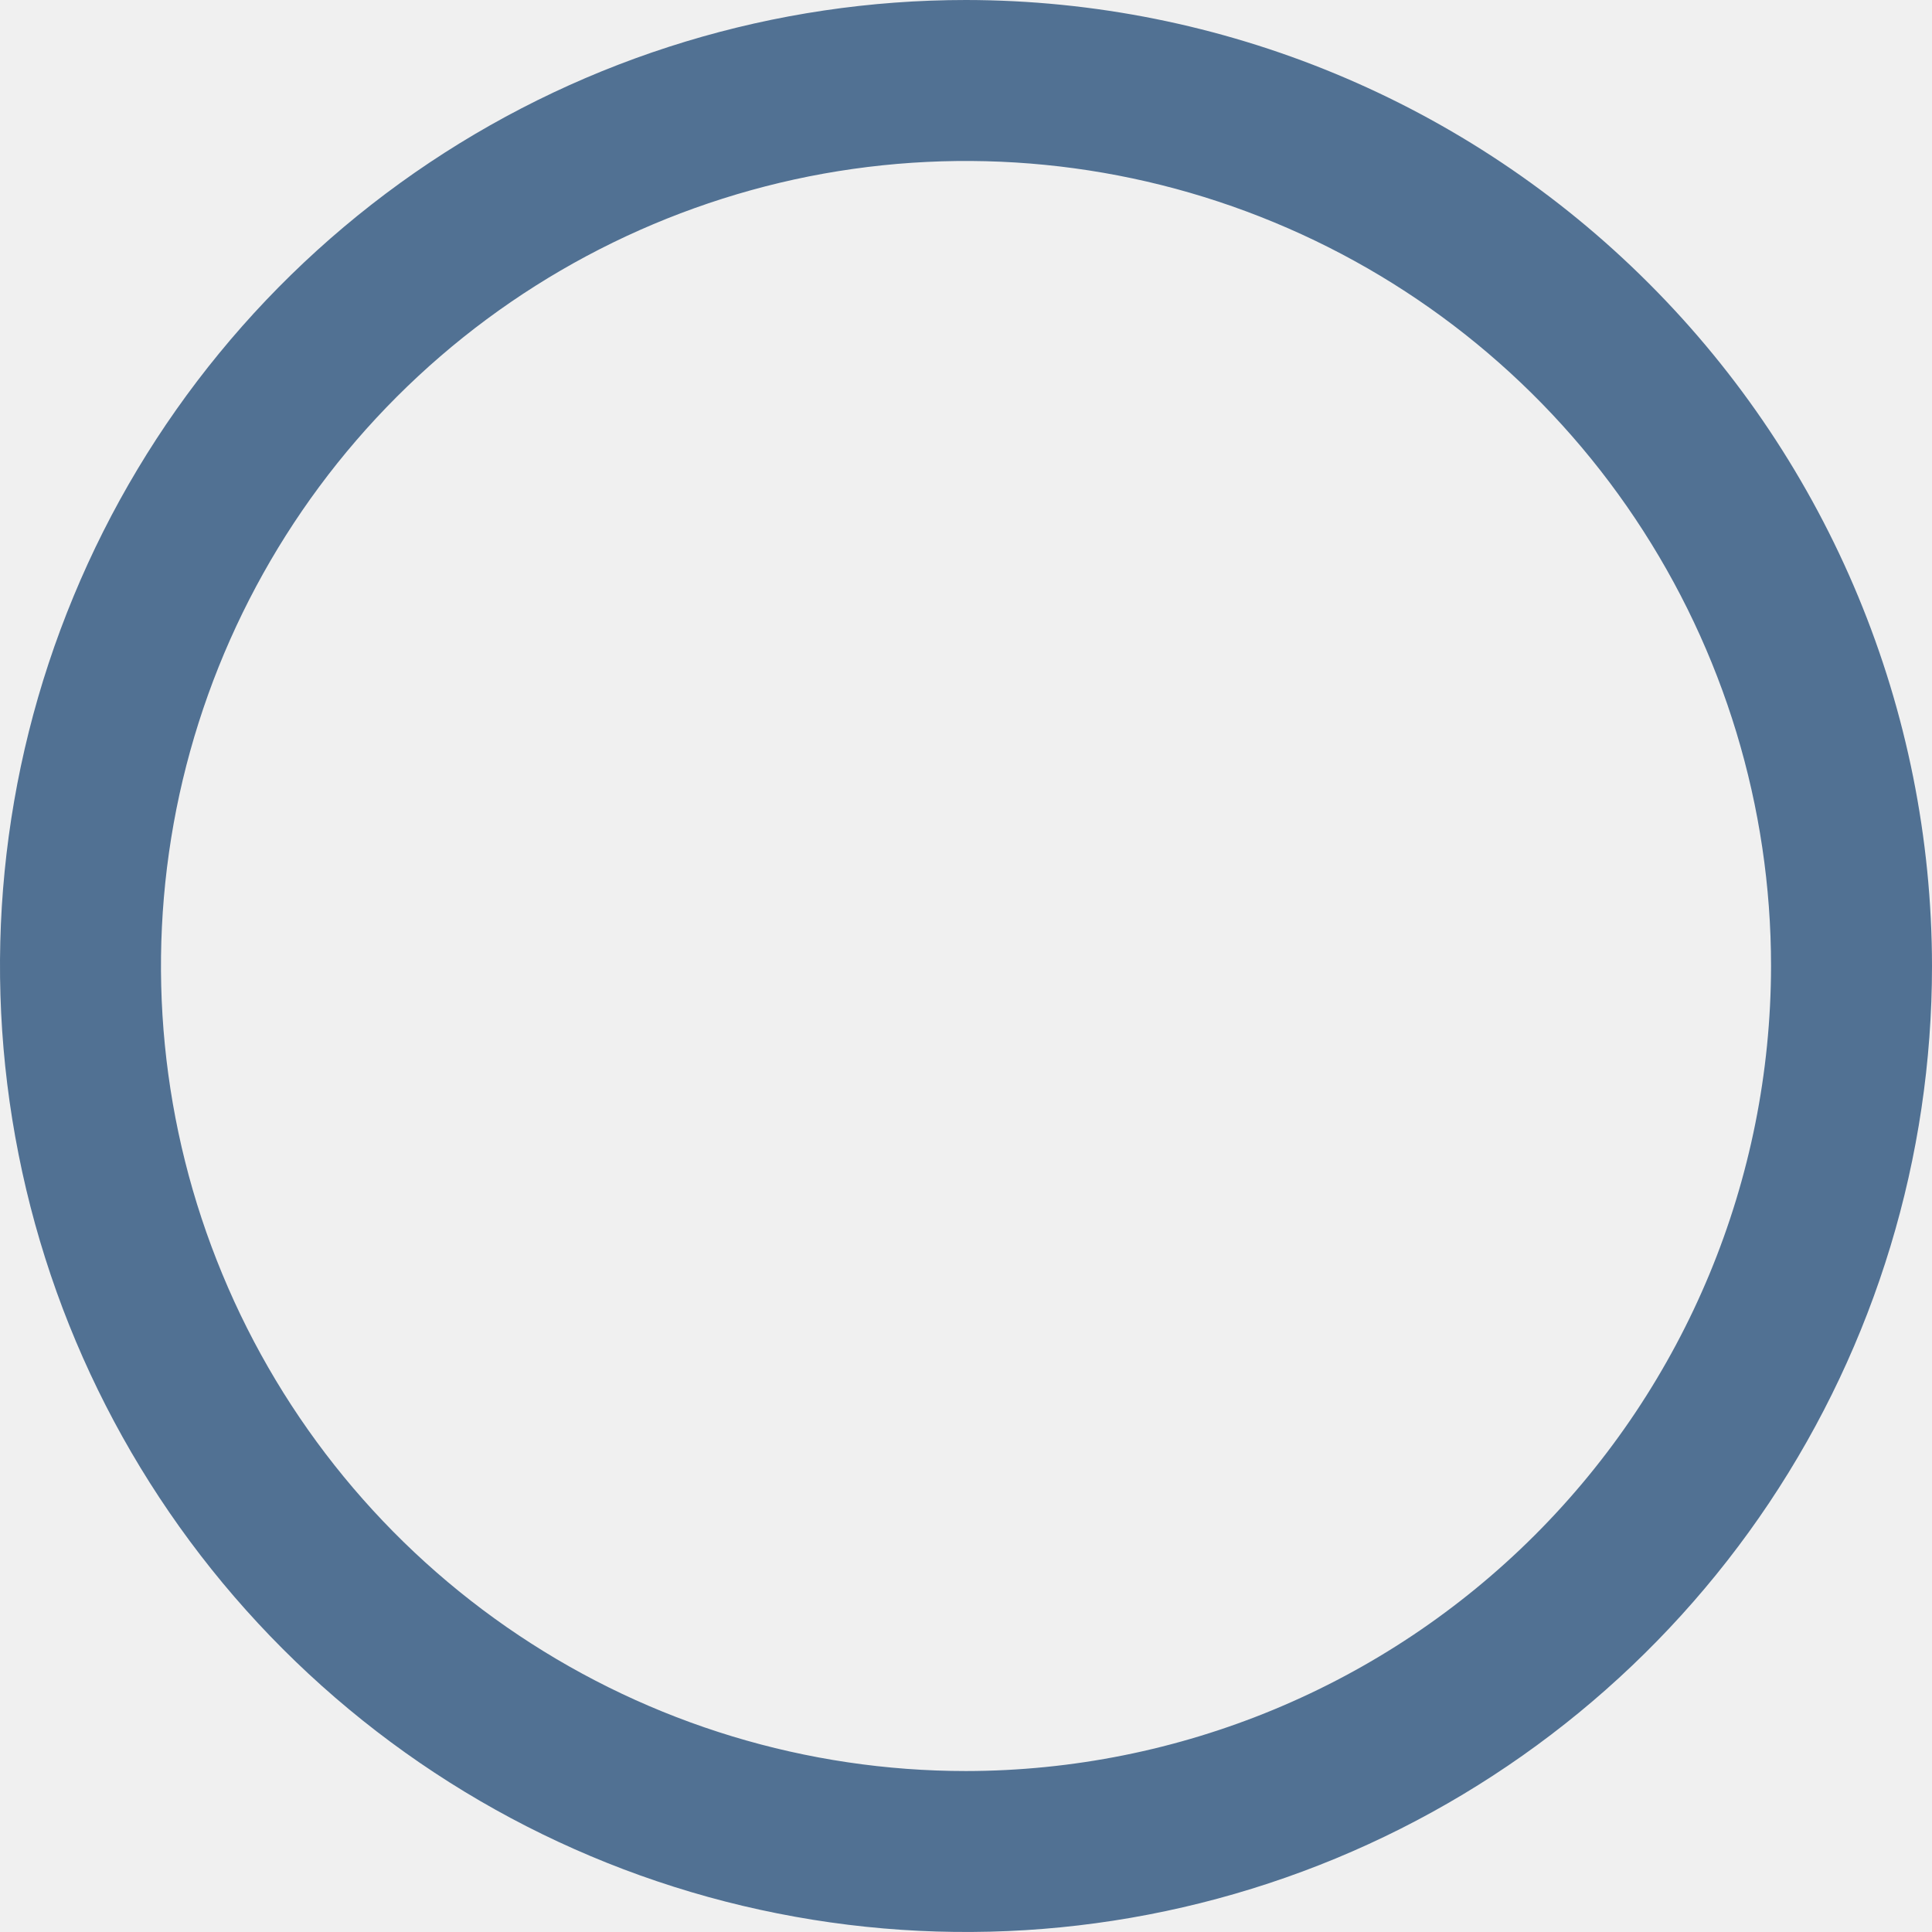
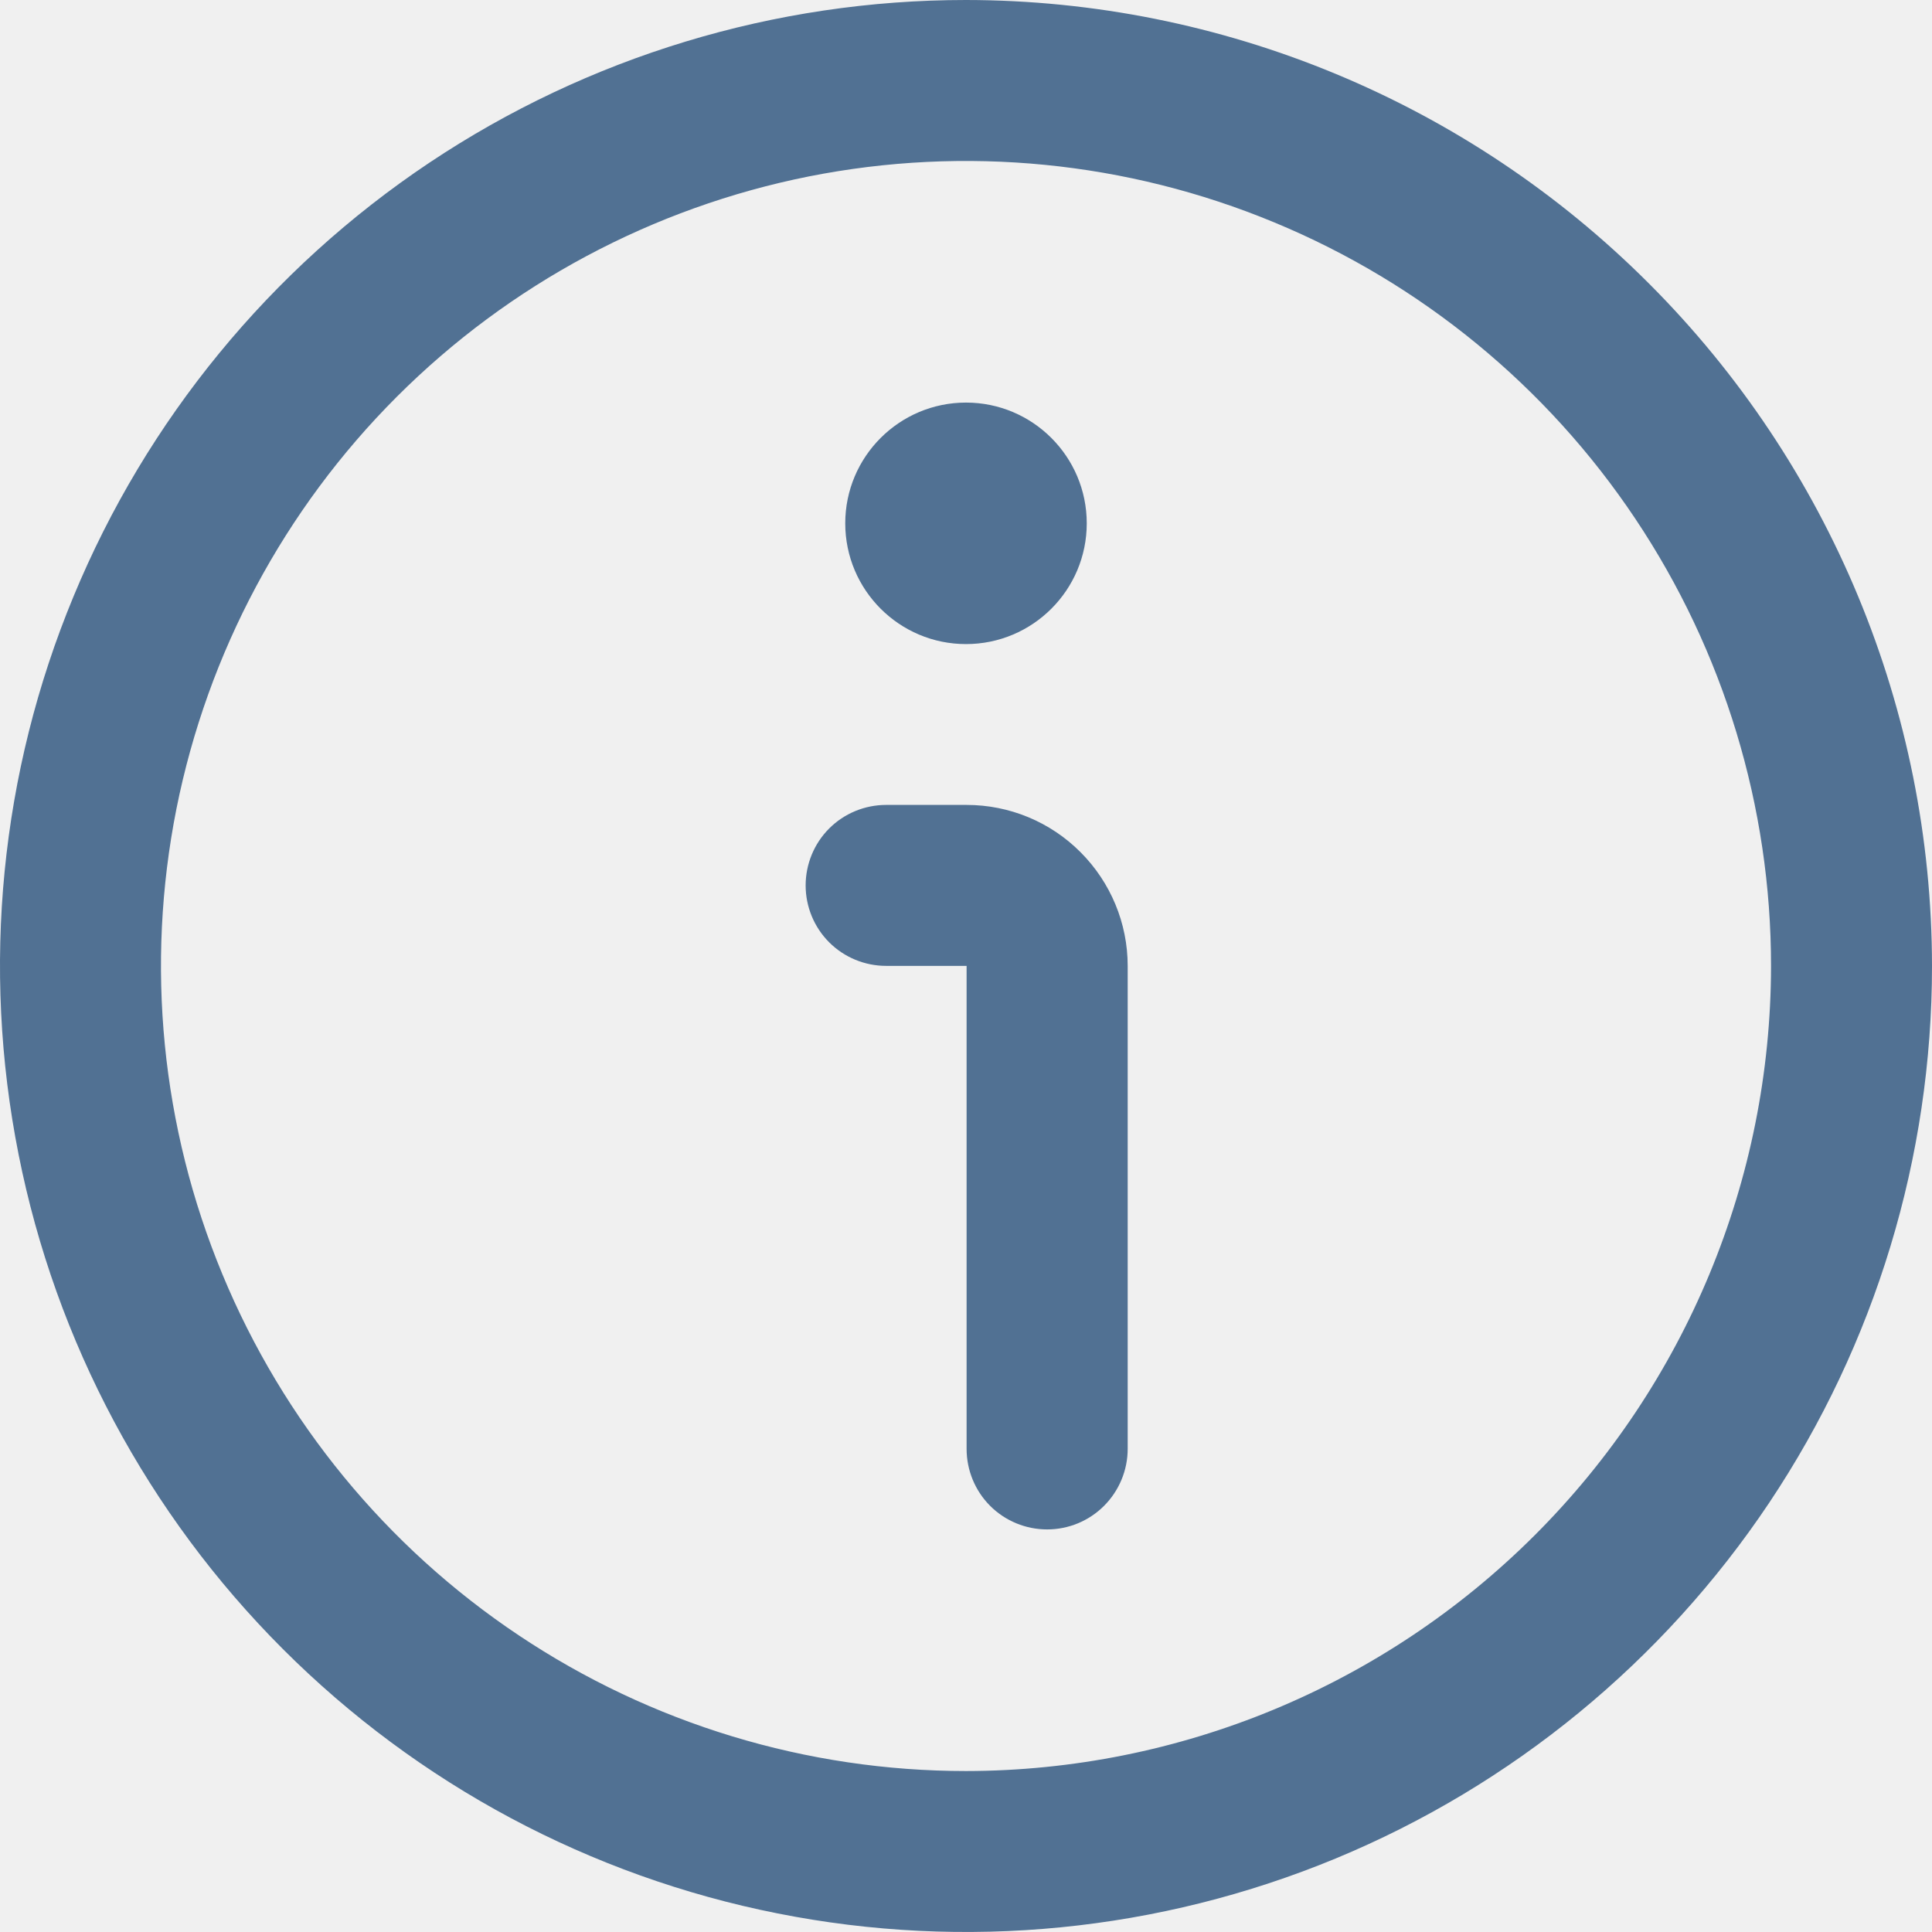
<svg xmlns="http://www.w3.org/2000/svg" width="16" height="16" viewBox="0 0 16 16" fill="none">
-   <path d="M8 0C6.418 0 4.871 0.469 3.555 1.348C2.24 2.227 1.214 3.477 0.609 4.939C0.003 6.4 -0.155 8.009 0.154 9.561C0.462 11.113 1.224 12.538 2.343 13.657C3.462 14.776 4.887 15.538 6.439 15.846C7.991 16.155 9.6 15.996 11.062 15.391C12.523 14.786 13.773 13.76 14.652 12.445C15.531 11.129 16 9.582 16 8C15.998 5.879 15.154 3.845 13.654 2.346C12.155 0.846 10.121 0.002 8 0V0ZM8 14.667C6.681 14.667 5.393 14.276 4.296 13.543C3.2 12.811 2.345 11.769 1.841 10.551C1.336 9.333 1.204 7.993 1.461 6.699C1.719 5.406 2.354 4.218 3.286 3.286C4.218 2.354 5.406 1.719 6.699 1.461C7.993 1.204 9.333 1.336 10.551 1.841C11.769 2.345 12.811 3.2 13.543 4.296C14.276 5.393 14.667 6.681 14.667 8C14.665 9.768 13.962 11.462 12.712 12.712C11.462 13.962 9.768 14.665 8 14.667Z" fill="#517193" />
+   <g clip-path="url(#clip0_2103_46177)">
+     <path d="M8 0C6.418 0 4.871 0.469 3.555 1.348C2.24 2.227 1.214 3.477 0.609 4.939C0.003 6.4 -0.155 8.009 0.154 9.561C0.462 11.113 1.224 12.538 2.343 13.657C3.462 14.776 4.887 15.538 6.439 15.846C7.991 16.155 9.6 15.996 11.062 15.391C12.523 14.786 13.773 13.76 14.652 12.445C15.531 11.129 16 9.582 16 8C15.998 5.879 15.154 3.845 13.654 2.346C12.155 0.846 10.121 0.002 8 0V0ZM8 14.667C6.681 14.667 5.393 14.276 4.296 13.543C3.2 12.811 2.345 11.769 1.841 10.551C1.336 9.333 1.204 7.993 1.461 6.699C1.719 5.406 2.354 4.218 3.286 3.286C4.218 2.354 5.406 1.719 6.699 1.461C7.993 1.204 9.333 1.336 10.551 1.841C11.769 2.345 12.811 3.2 13.543 4.296C14.276 5.393 14.667 6.681 14.667 8C14.665 9.768 13.962 11.462 12.712 12.712C11.462 13.962 9.768 14.665 8 14.667V14.667Z" fill="#517193" />
+     <path d="M8.005 6.666H7.339C7.162 6.666 6.992 6.736 6.867 6.861C6.742 6.986 6.672 7.156 6.672 7.333C6.672 7.509 6.742 7.679 6.867 7.804C6.992 7.929 7.162 7.999 7.339 7.999H8.005V11.999C8.005 12.176 8.075 12.346 8.2 12.471C8.325 12.596 8.495 12.666 8.672 12.666C8.849 12.666 9.018 12.596 9.143 12.471C9.268 12.346 9.339 12.176 9.339 11.999V7.999C9.339 7.646 9.198 7.307 8.948 7.057C8.698 6.806 8.359 6.666 8.005 6.666Z" fill="#517193" />
+     <path d="M8 5.334C8.552 5.334 9 4.886 9 4.334C9 3.782 8.552 3.334 8 3.334C7.448 3.334 7 3.782 7 4.334C7 4.886 7.448 5.334 8 5.334Z" fill="#517193" />
+   </g>
+   <defs>
+     <clipPath id="clip0_2103_46177">
+       <rect width="16" height="16" fill="white" />
+     </clipPath>
+   </defs>
</svg>
